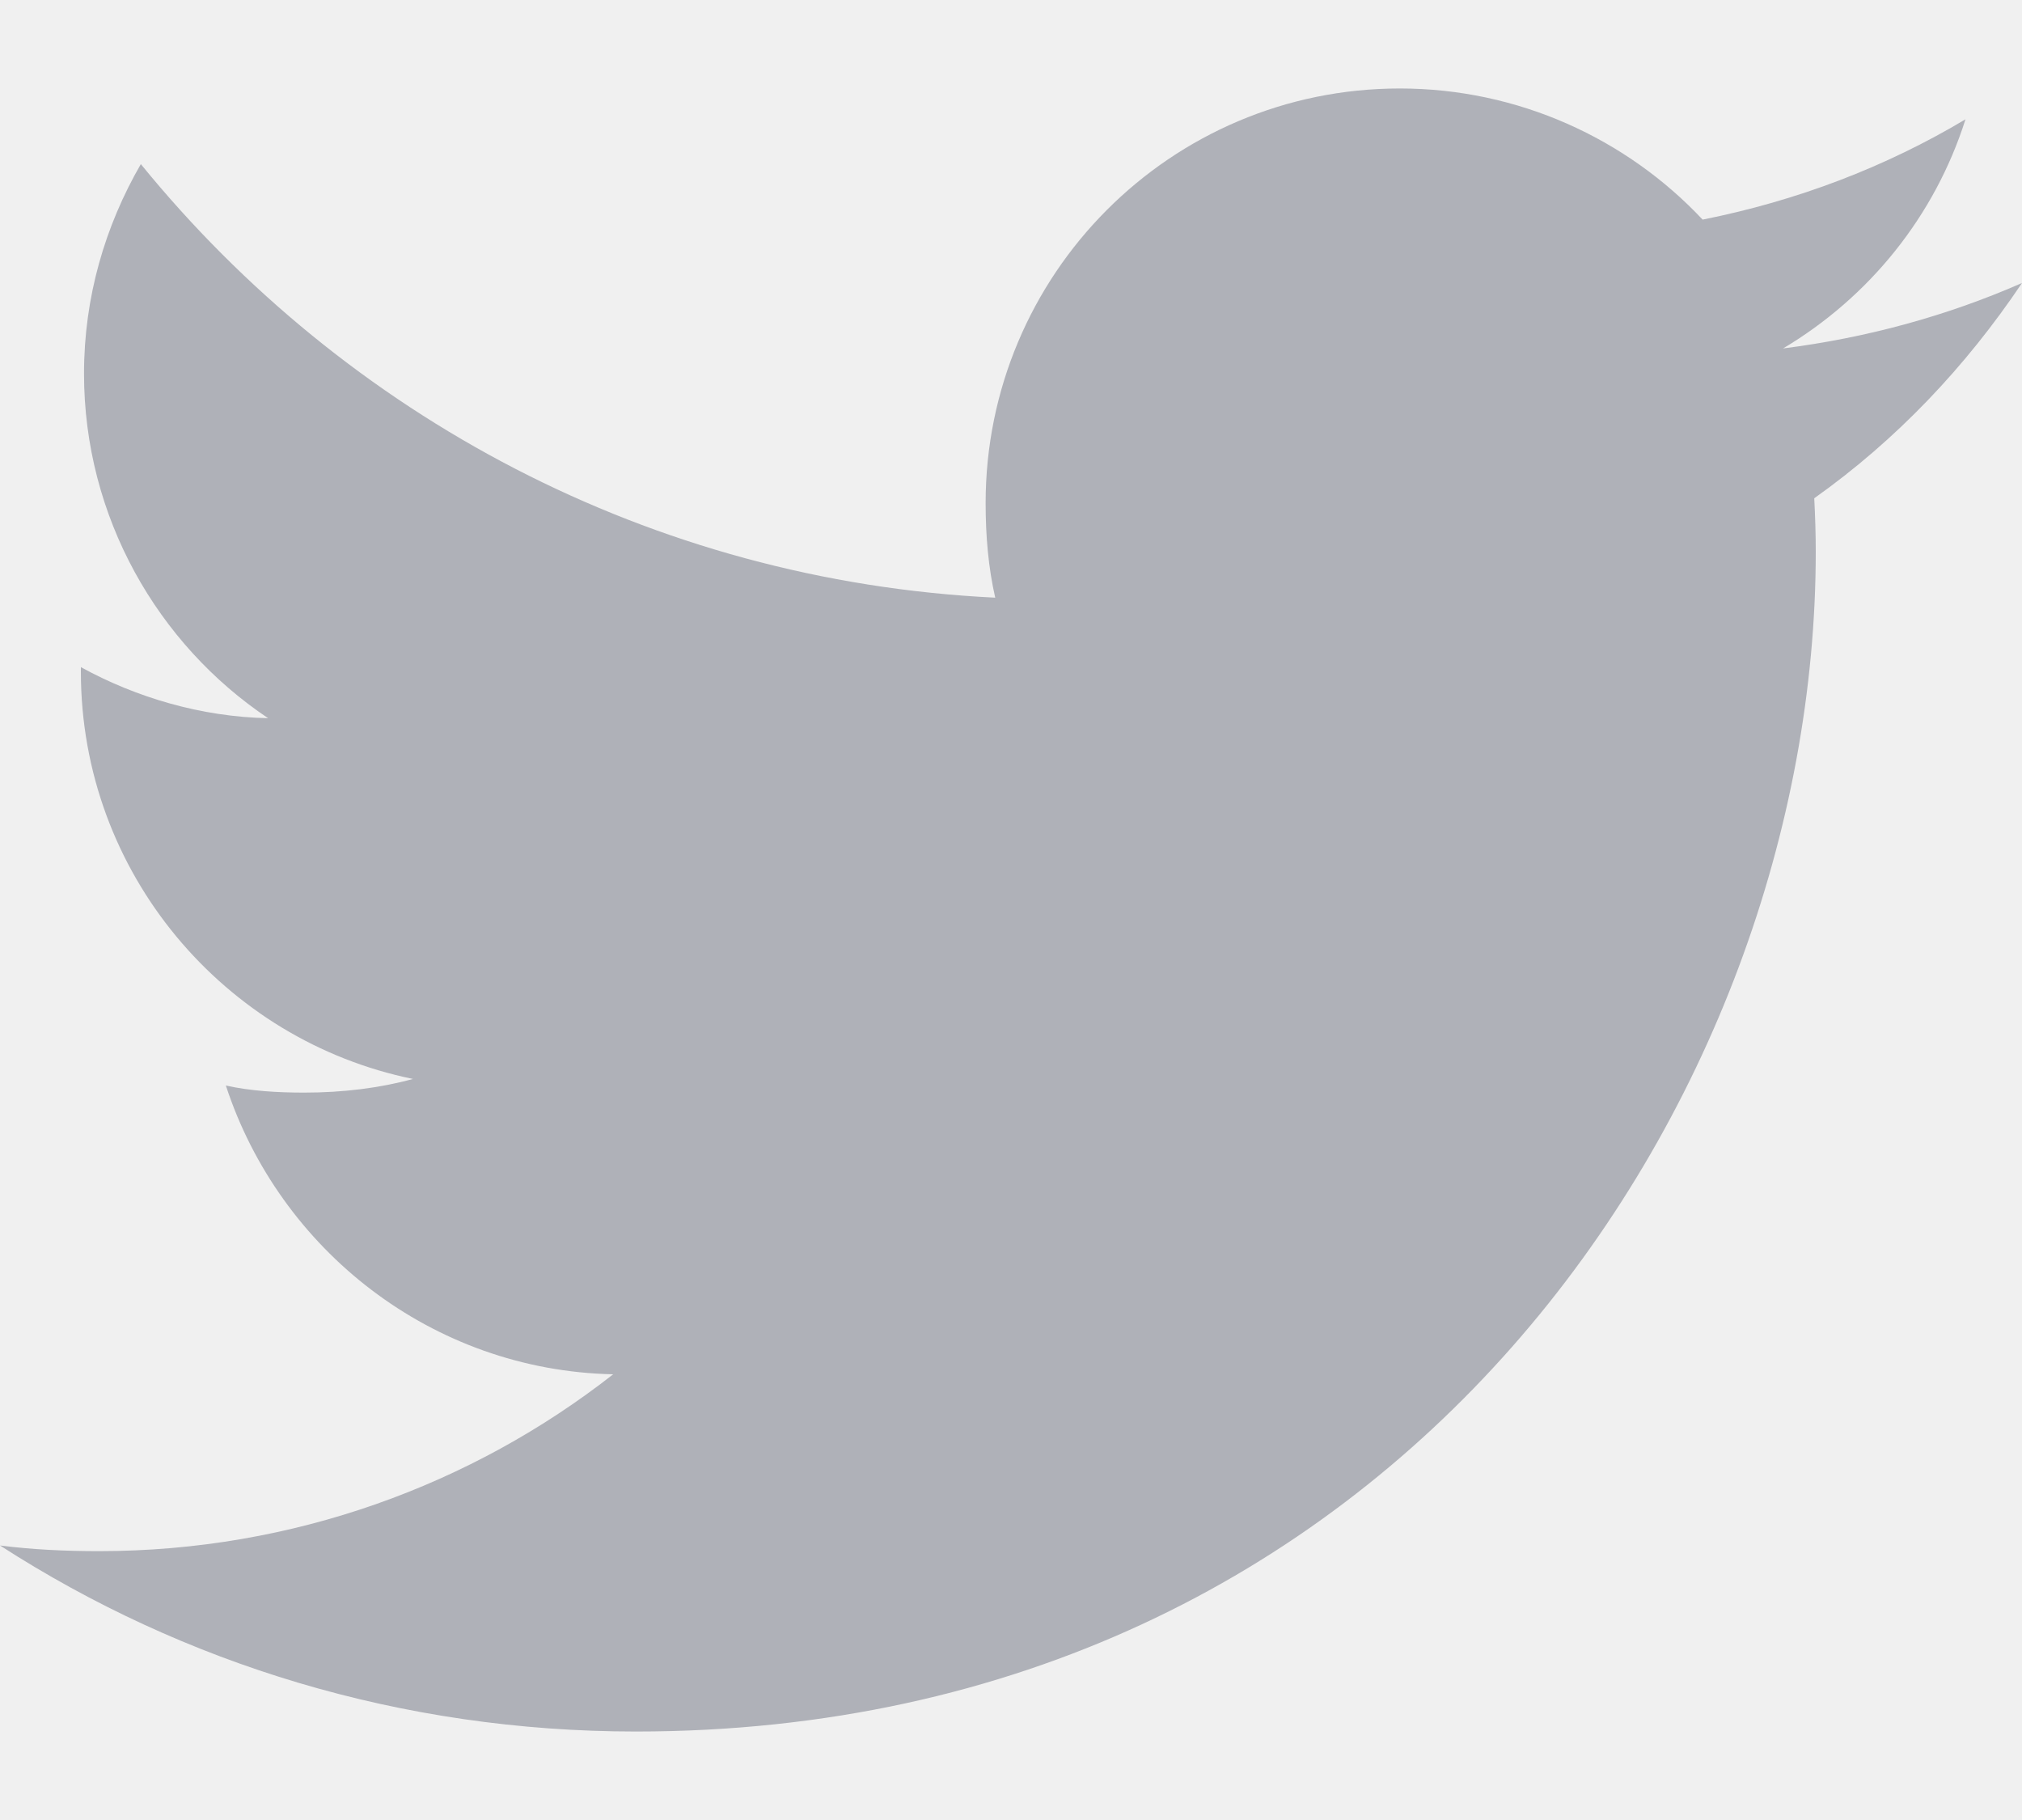
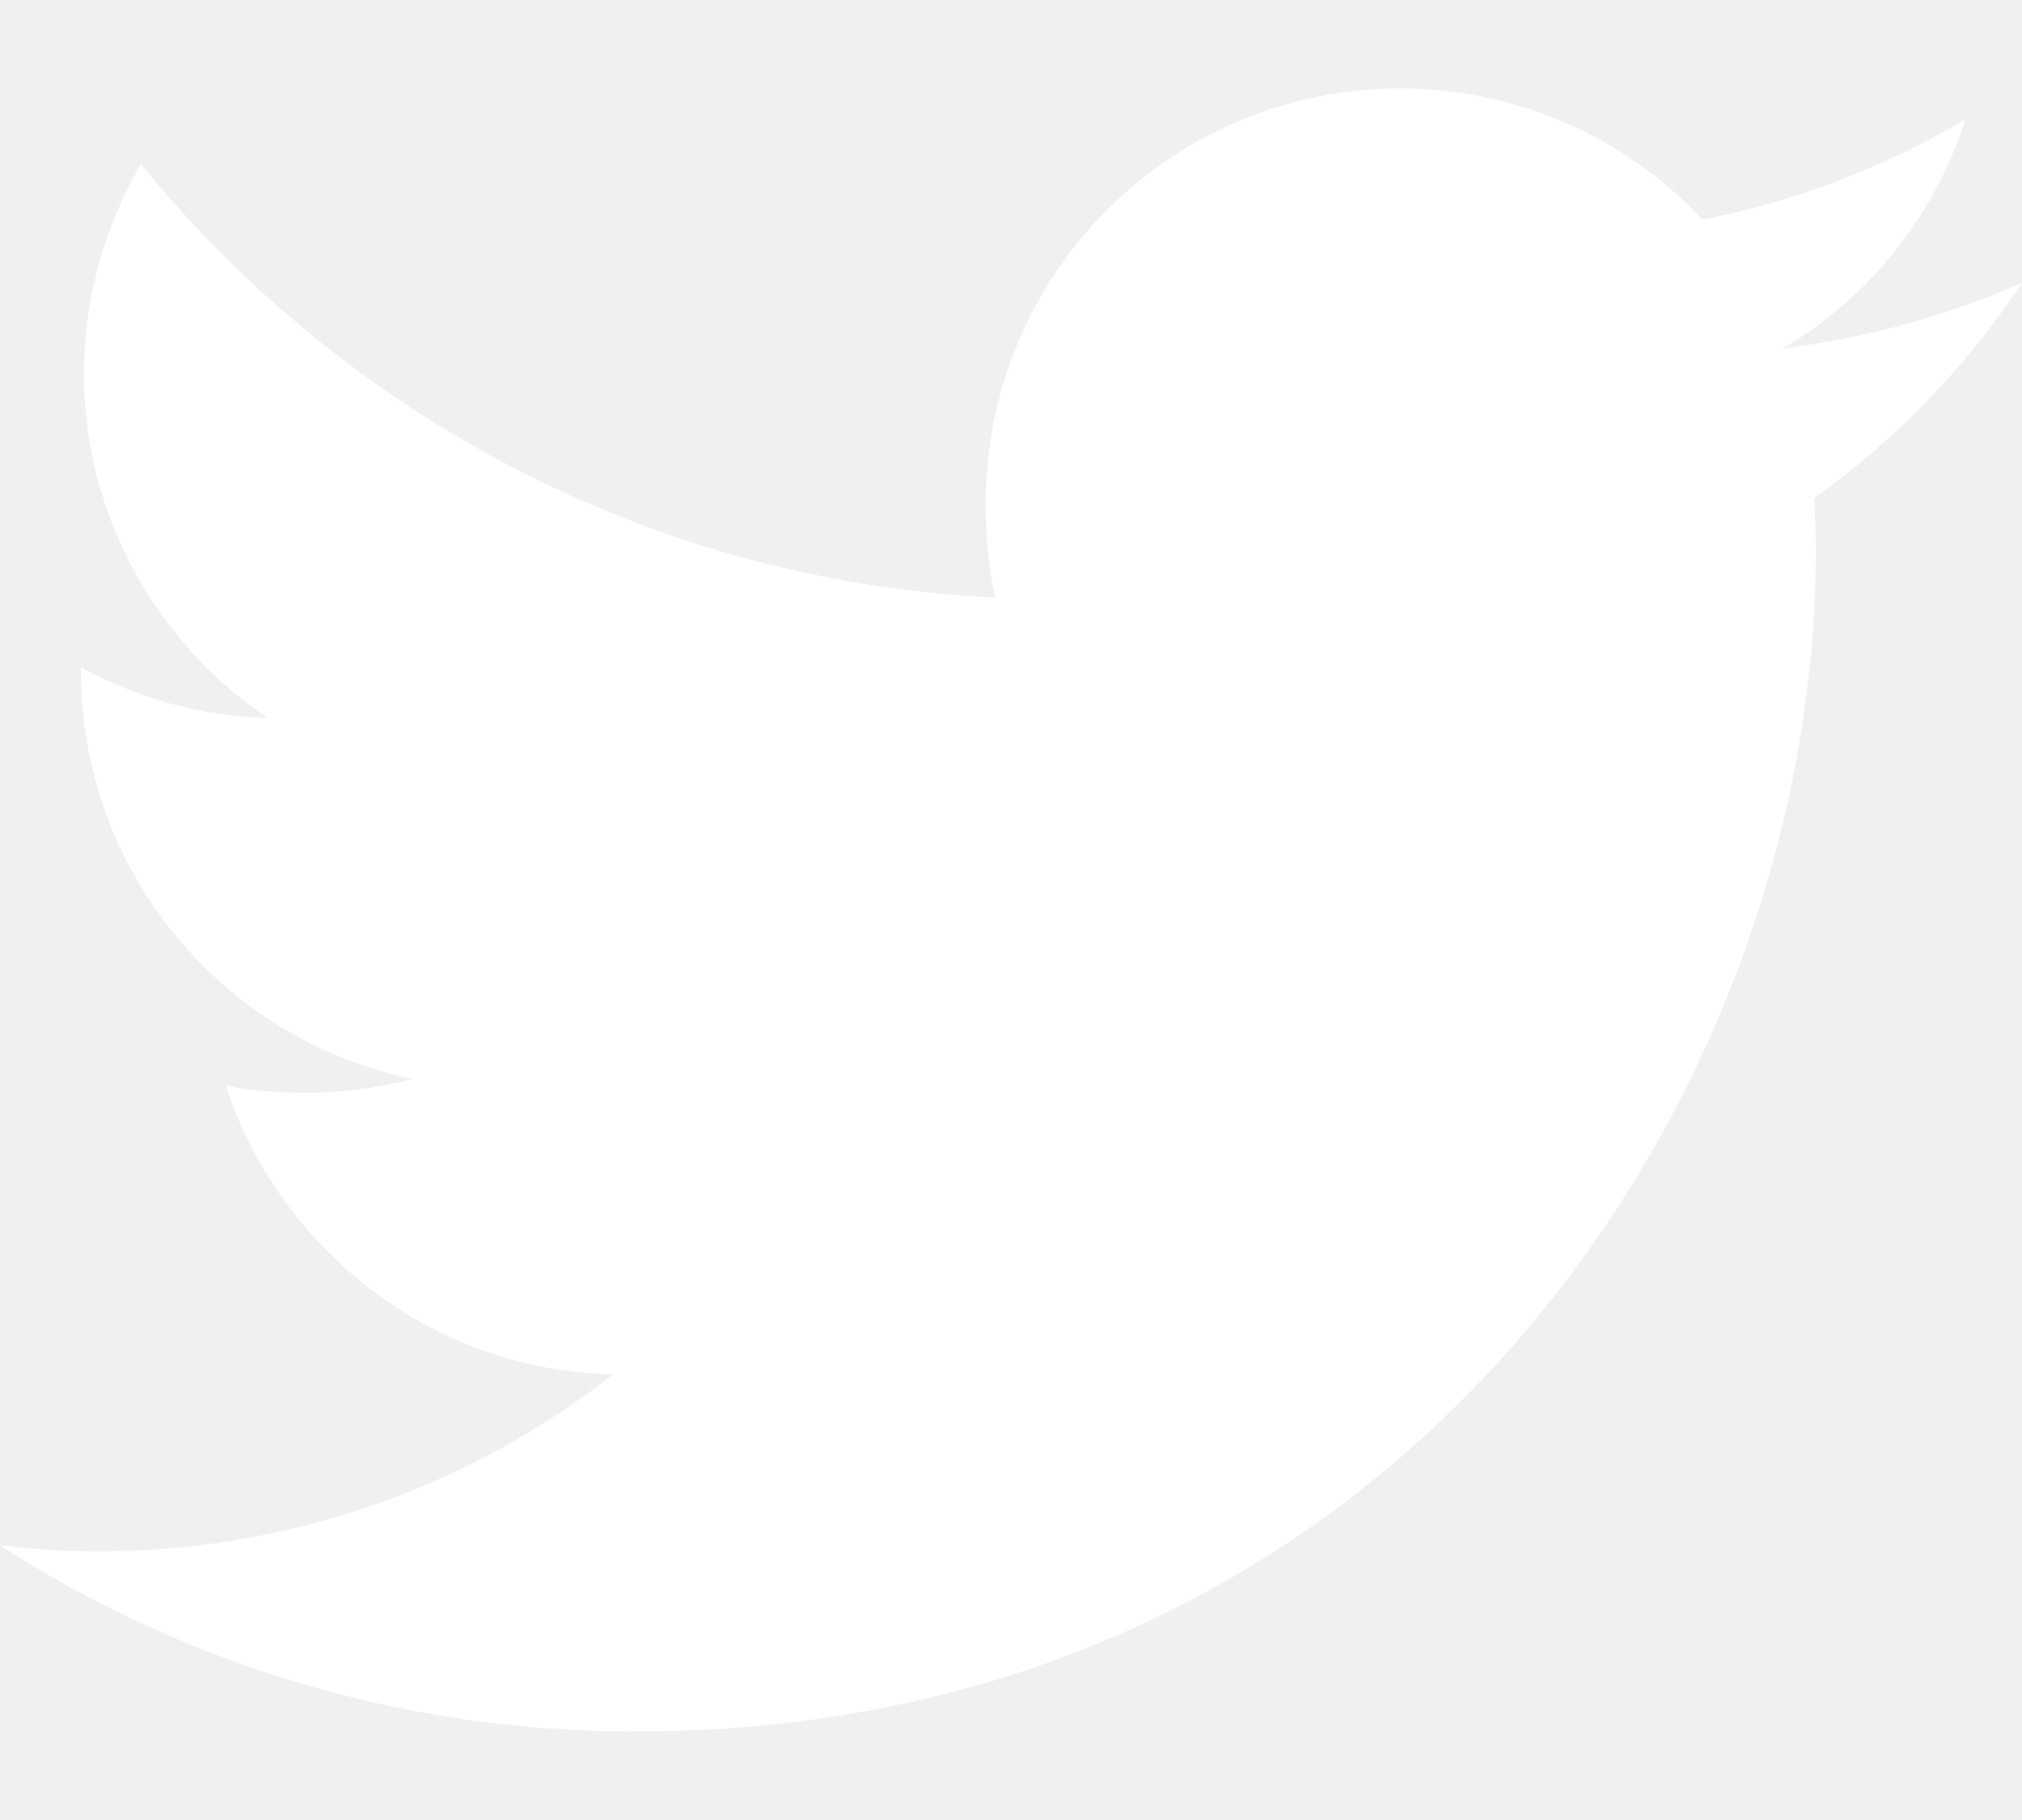
- <svg xmlns="http://www.w3.org/2000/svg" width="20" height="18" viewBox="0 0 20 18" fill="none">
-   <path d="M20 2.799C19.256 3.125 18.464 3.341 17.637 3.446C18.488 2.939 19.136 2.141 19.441 1.18C18.649 1.653 17.774 1.986 16.841 2.172C16.089 1.371 15.016 0.875 13.846 0.875C11.576 0.875 9.749 2.717 9.749 4.976C9.749 5.301 9.776 5.614 9.844 5.911C6.435 5.745 3.419 4.111 1.393 1.623C1.039 2.236 0.831 2.939 0.831 3.695C0.831 5.115 1.562 6.374 2.652 7.103C1.994 7.09 1.347 6.899 0.8 6.598C0.8 6.61 0.8 6.626 0.8 6.643C0.8 8.635 2.221 10.29 4.085 10.671C3.751 10.762 3.388 10.806 3.01 10.806C2.748 10.806 2.482 10.791 2.234 10.736C2.765 12.36 4.272 13.554 6.065 13.592C4.67 14.684 2.899 15.341 0.981 15.341C0.645 15.341 0.323 15.326 0 15.285C1.816 16.456 3.969 17.125 6.29 17.125C13.835 17.125 17.96 10.875 17.96 5.457C17.96 5.276 17.954 5.101 17.945 4.928C18.759 4.35 19.442 3.629 20 2.799Z" fill="#AFB1B8" />
+ <svg xmlns="http://www.w3.org/2000/svg" width="20" height="18" fill="none">
+   <path d="M20 2.799a8.549 8.549 0 01-2.363.647 4.077 4.077 0 001.804-2.266 8.192 8.192 0 01-2.6.992A4.099 4.099 0 009.75 4.976c0 .325.027.638.095.935-3.409-.166-6.425-1.8-8.451-4.288A4.128 4.128 0 00.83 3.694c0 1.42.732 2.679 1.821 3.408A4.05 4.05 0 01.8 6.598v.045a4.119 4.119 0 003.285 4.028 4.09 4.09 0 01-1.075.135c-.262 0-.527-.015-.776-.07.531 1.624 2.038 2.818 3.831 2.856a8.238 8.238 0 01-5.084 1.75A7.67 7.67 0 010 15.284a11.543 11.543 0 006.29 1.84c7.545 0 11.67-6.25 11.67-11.668 0-.18-.006-.356-.015-.53A8.179 8.179 0 0020 2.8z" fill="#ffffff" />
</svg>
